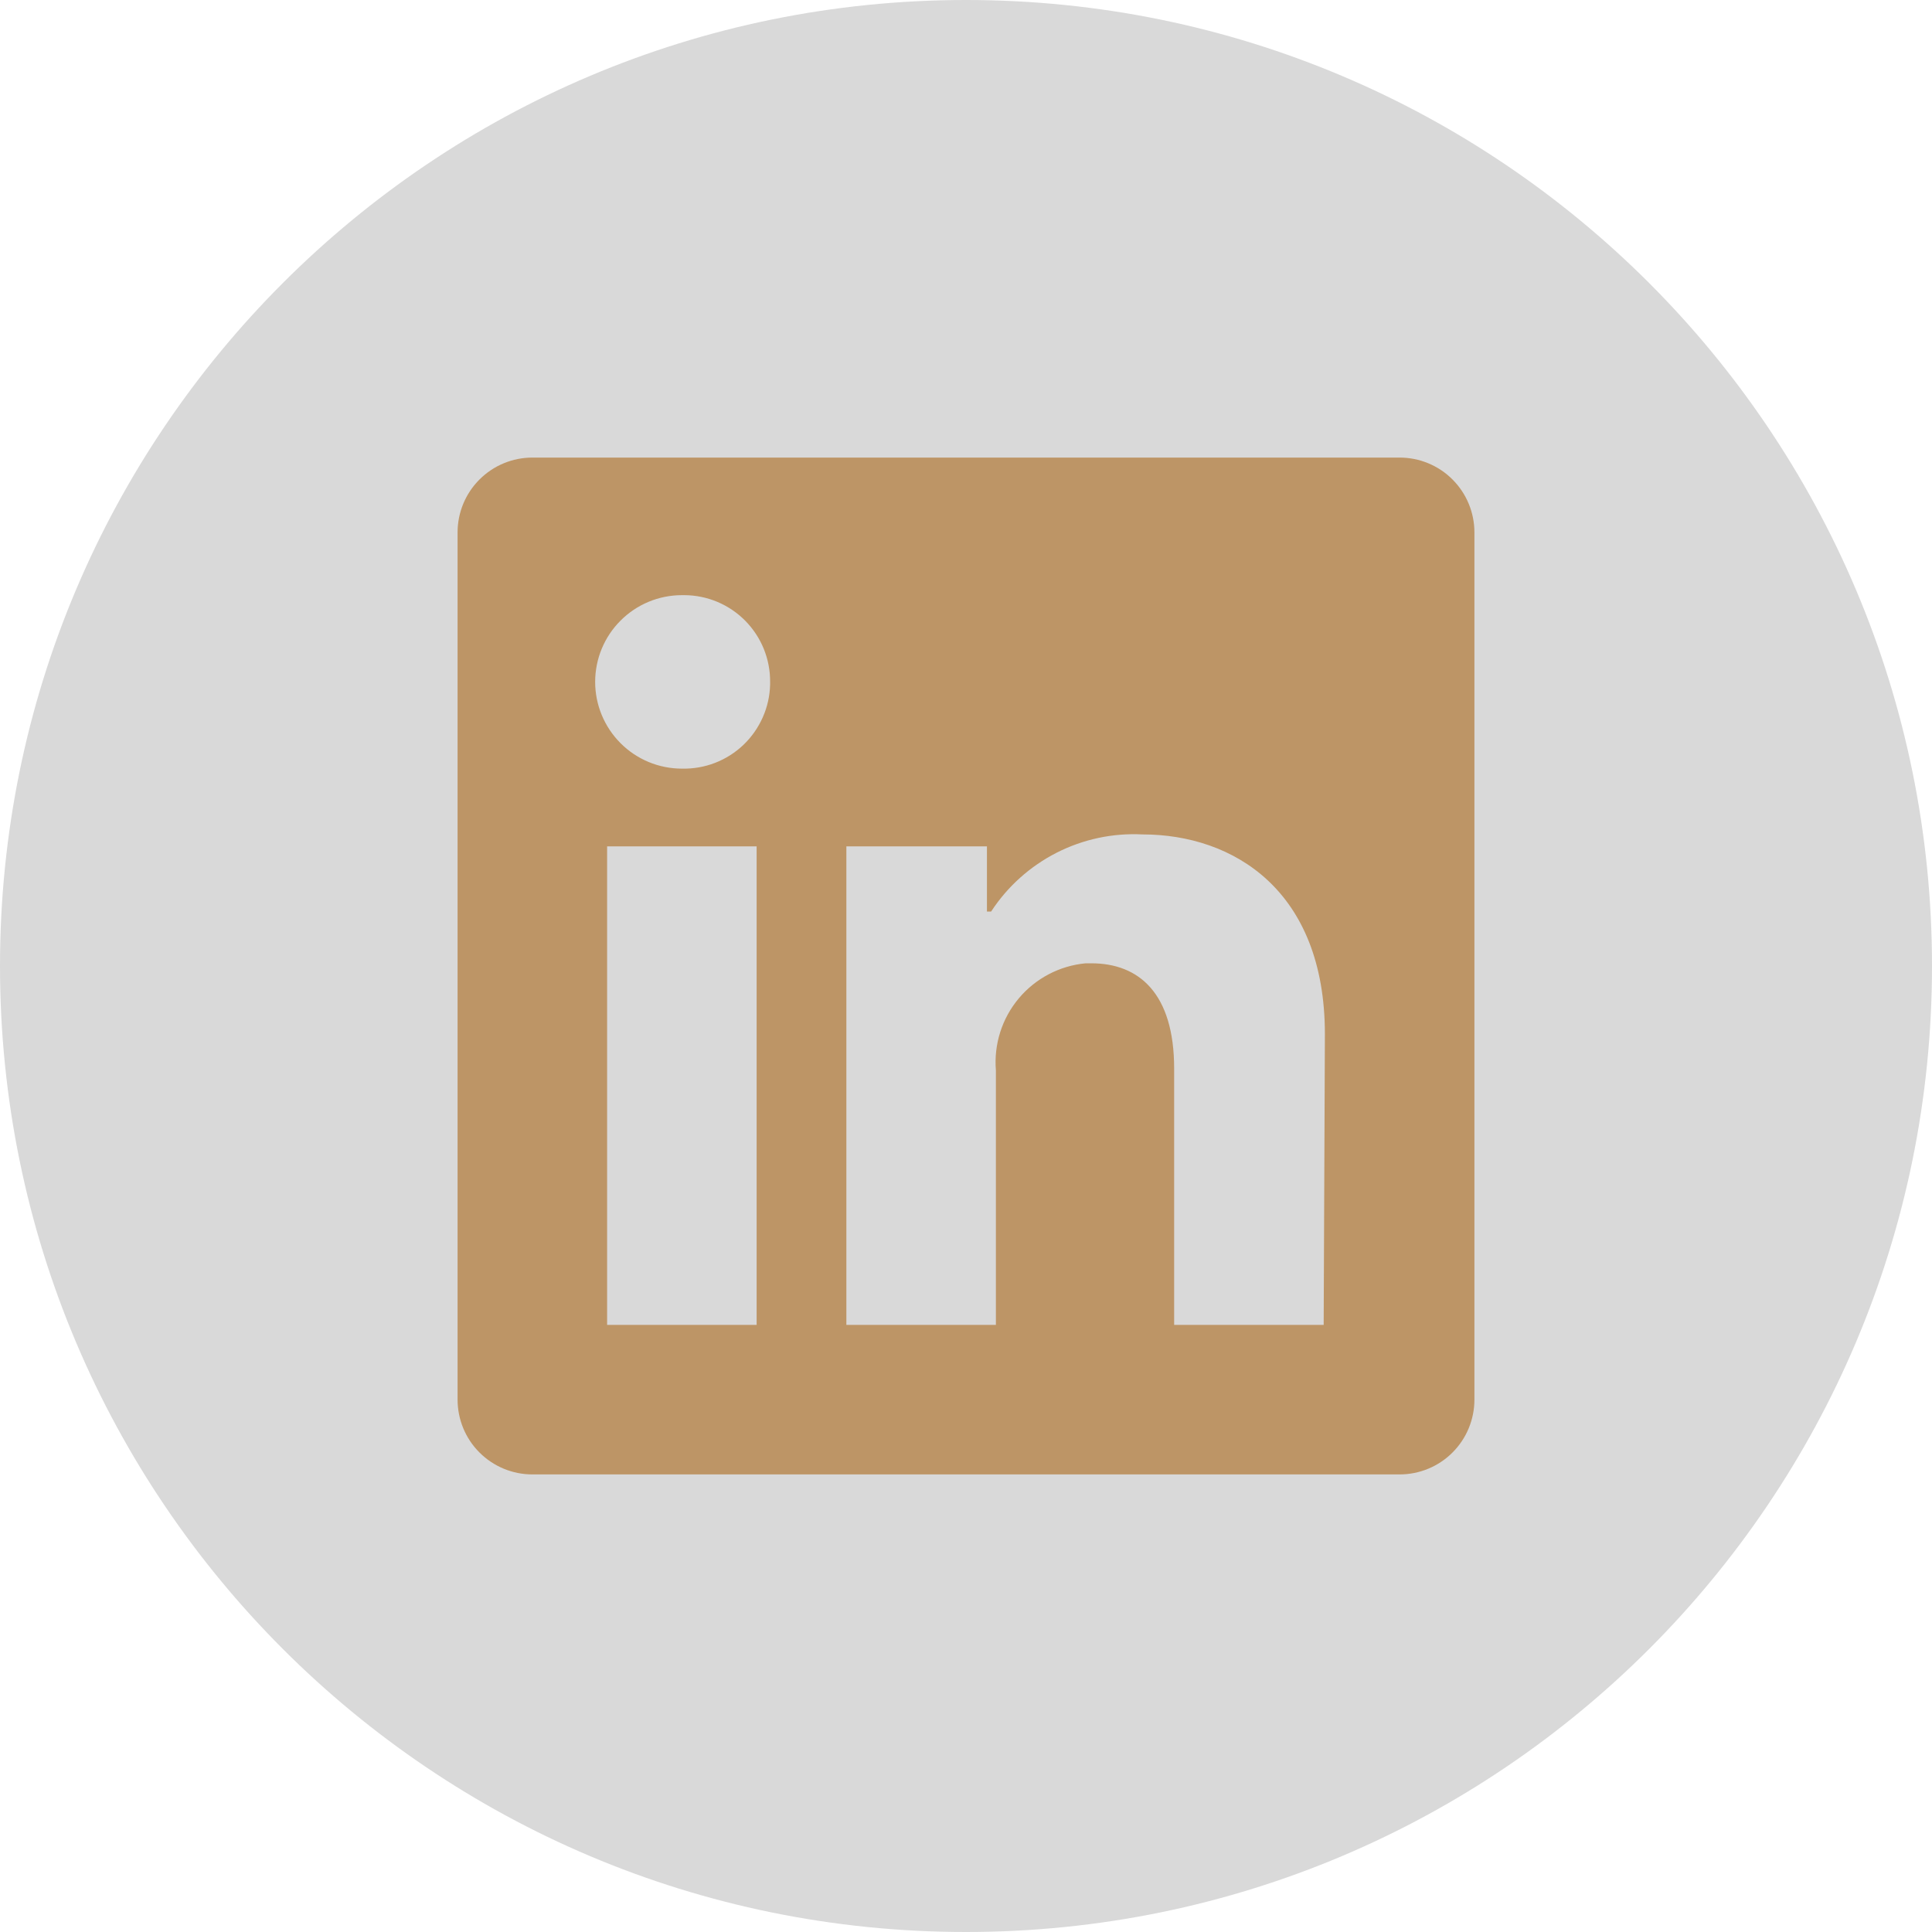
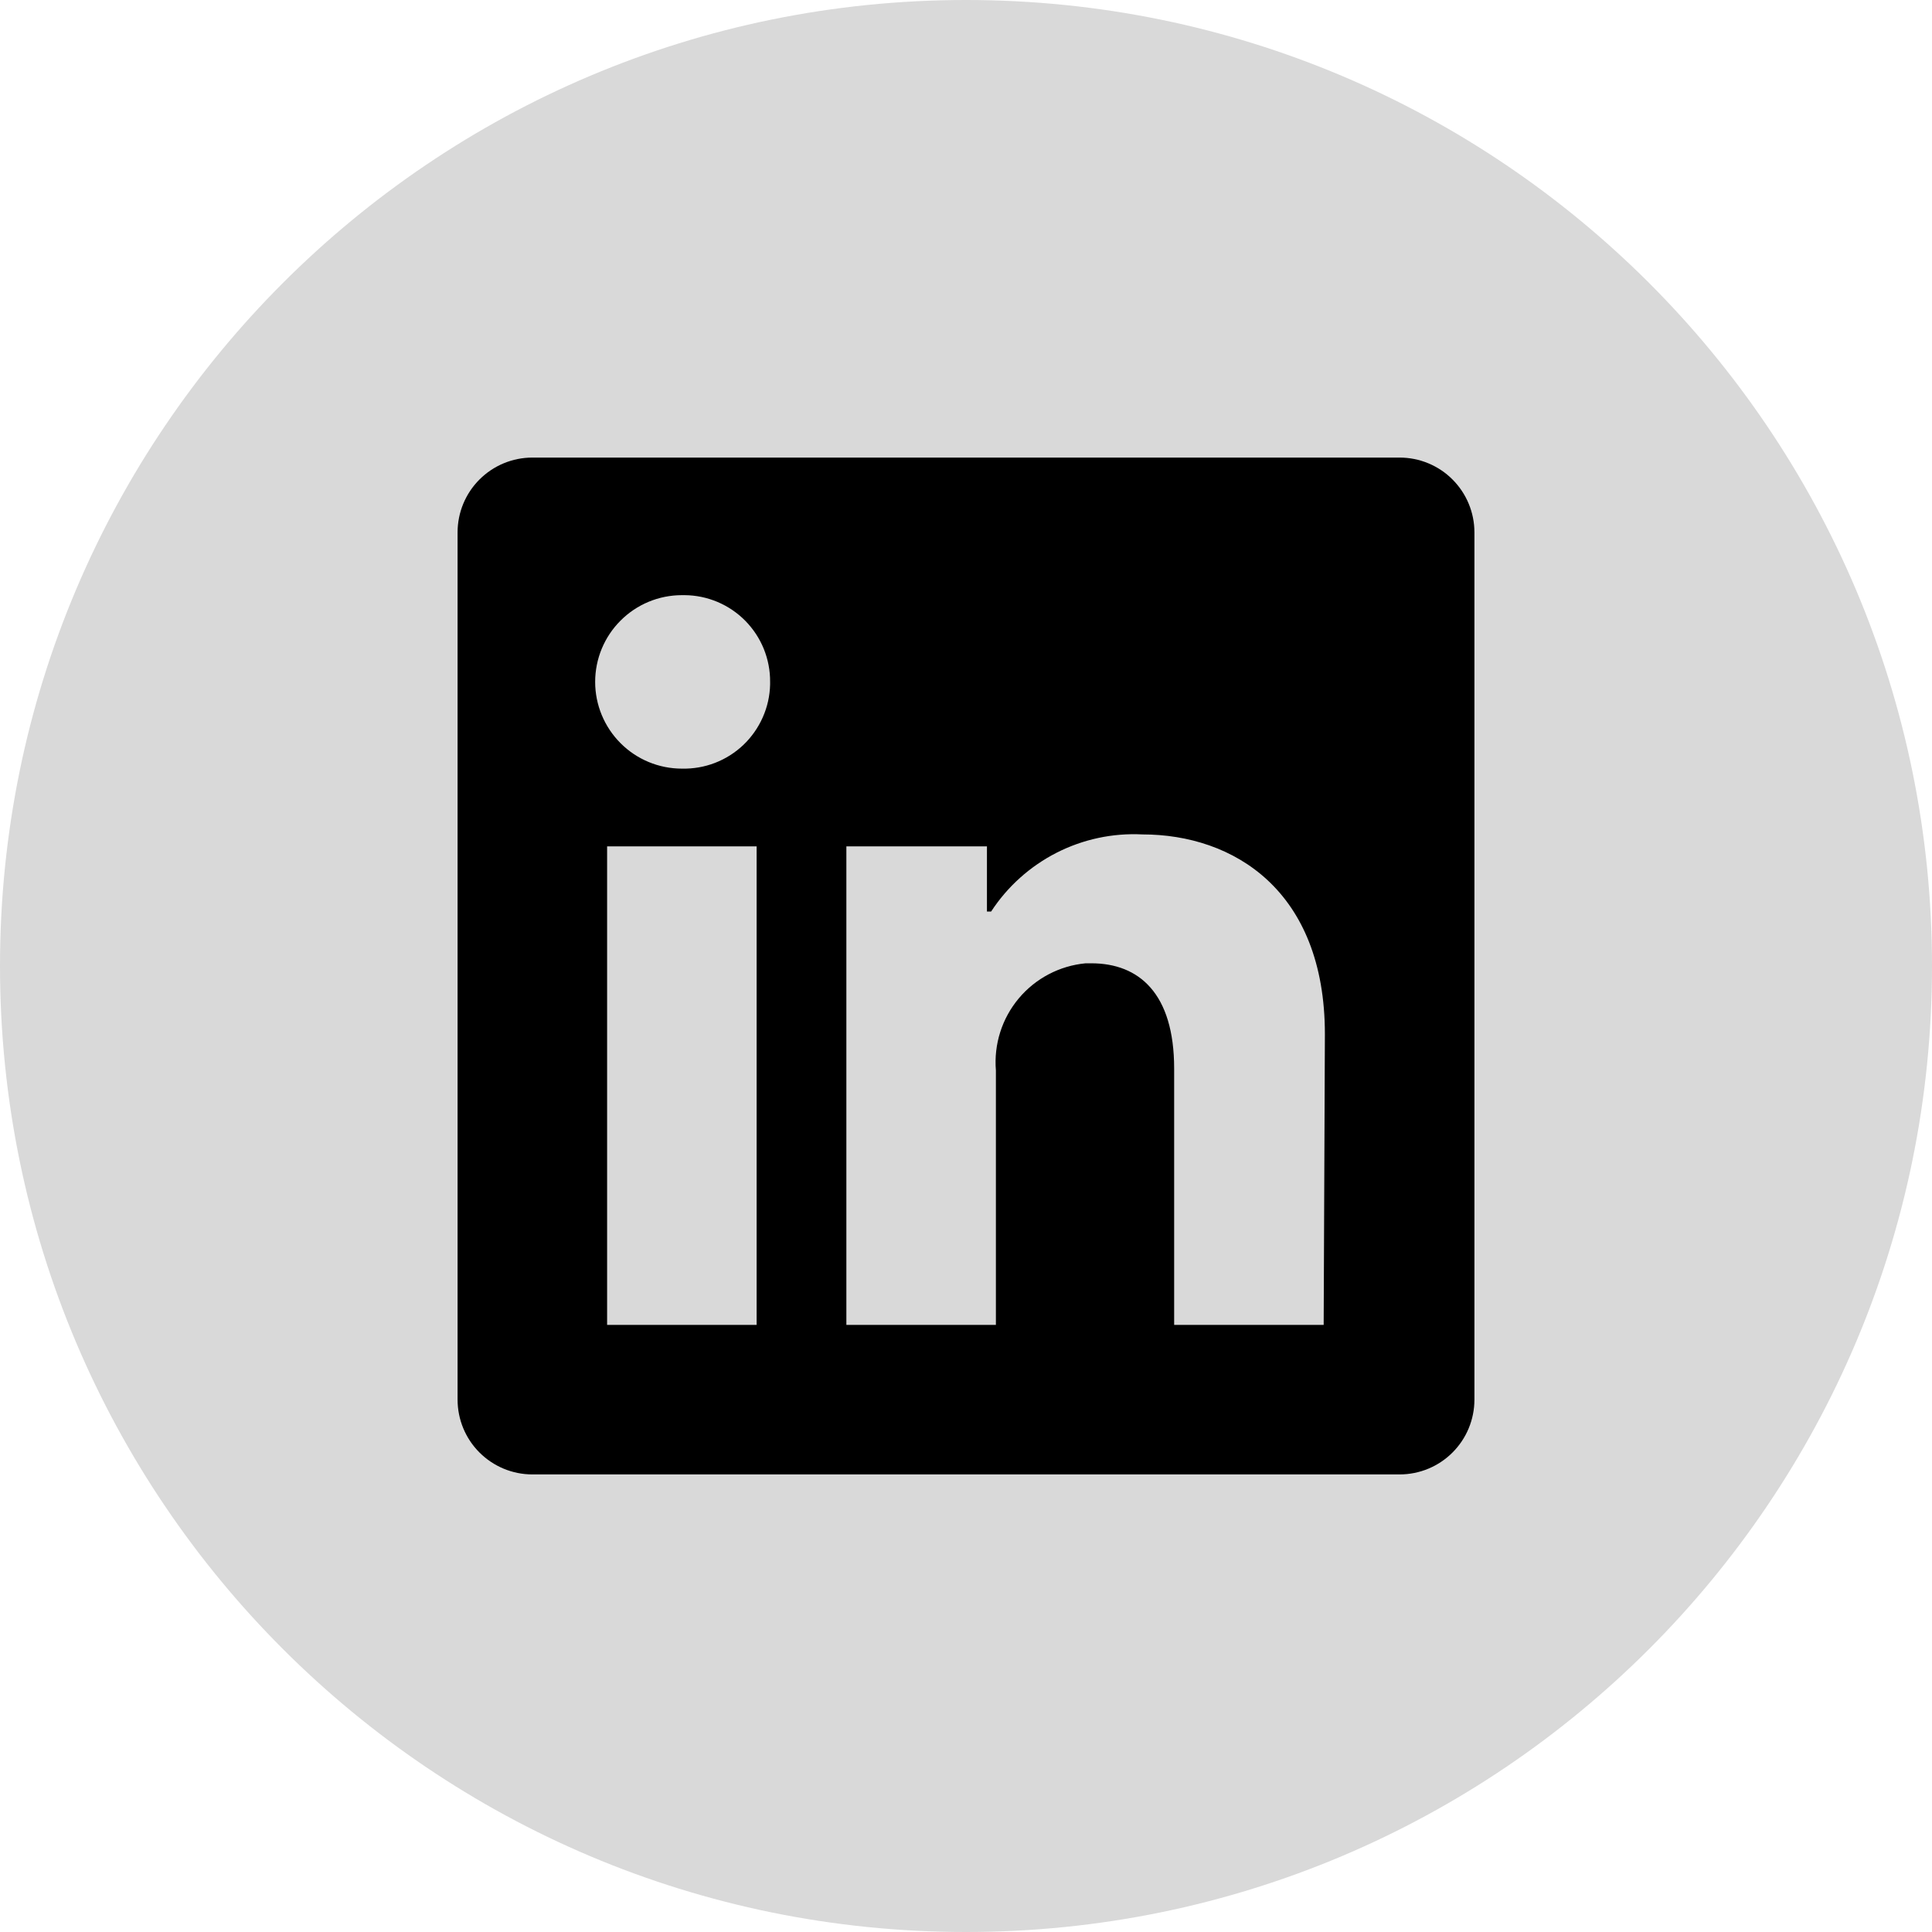
- <svg xmlns="http://www.w3.org/2000/svg" width="38" height="38" viewBox="0 0 38 38" fill="none">
+ <svg xmlns="http://www.w3.org/2000/svg" width="38" height="38" viewBox="0 0 38 38" fill="currentcolor">
  <rect width="38" height="38" rx="19" fill="#D9D9D9" />
-   <path d="M29 10.471V27.529C29 27.919 28.845 28.294 28.569 28.569C28.294 28.845 27.919 29 27.529 29H10.471C10.081 29 9.707 28.845 9.431 28.569C9.155 28.294 9 27.919 9 27.529V10.471C9 10.081 9.155 9.707 9.431 9.431C9.707 9.155 10.081 9 10.471 9H27.529C27.919 9 28.294 9.155 28.569 9.431C28.845 9.707 29 10.081 29 10.471ZM14.882 16.647H11.941V26.059H14.882V16.647ZM15.147 13.412C15.149 13.189 15.106 12.969 15.023 12.763C14.939 12.556 14.815 12.369 14.659 12.21C14.503 12.052 14.317 11.926 14.112 11.839C13.907 11.753 13.687 11.707 13.465 11.706H13.412C12.959 11.706 12.525 11.886 12.206 12.206C11.886 12.525 11.706 12.959 11.706 13.412C11.706 13.864 11.886 14.298 12.206 14.618C12.525 14.938 12.959 15.118 13.412 15.118C13.634 15.123 13.856 15.085 14.063 15.005C14.271 14.925 14.461 14.804 14.622 14.651C14.783 14.497 14.912 14.313 15.002 14.11C15.093 13.906 15.142 13.687 15.147 13.465V13.412ZM26.059 20.341C26.059 17.512 24.259 16.412 22.471 16.412C21.885 16.382 21.302 16.507 20.78 16.773C20.258 17.04 19.814 17.438 19.494 17.929H19.412V16.647H16.647V26.059H19.588V21.053C19.546 20.54 19.707 20.032 20.038 19.637C20.368 19.243 20.841 18.995 21.353 18.947H21.465C22.4 18.947 23.094 19.535 23.094 21.018V26.059H26.035L26.059 20.341Z" fill="#BD9566" />
+   <path d="M29 10.471V27.529C29 27.919 28.845 28.294 28.569 28.569C28.294 28.845 27.919 29 27.529 29H10.471C10.081 29 9.707 28.845 9.431 28.569C9.155 28.294 9 27.919 9 27.529V10.471C9 10.081 9.155 9.707 9.431 9.431C9.707 9.155 10.081 9 10.471 9H27.529C27.919 9 28.294 9.155 28.569 9.431C28.845 9.707 29 10.081 29 10.471ZM14.882 16.647H11.941V26.059H14.882V16.647ZM15.147 13.412C15.149 13.189 15.106 12.969 15.023 12.763C14.939 12.556 14.815 12.369 14.659 12.21C14.503 12.052 14.317 11.926 14.112 11.839C13.907 11.753 13.687 11.707 13.465 11.706H13.412C12.959 11.706 12.525 11.886 12.206 12.206C11.886 12.525 11.706 12.959 11.706 13.412C11.706 13.864 11.886 14.298 12.206 14.618C12.525 14.938 12.959 15.118 13.412 15.118C13.634 15.123 13.856 15.085 14.063 15.005C14.271 14.925 14.461 14.804 14.622 14.651C14.783 14.497 14.912 14.313 15.002 14.11C15.093 13.906 15.142 13.687 15.147 13.465V13.412ZM26.059 20.341C26.059 17.512 24.259 16.412 22.471 16.412C21.885 16.382 21.302 16.507 20.78 16.773C20.258 17.04 19.814 17.438 19.494 17.929H19.412V16.647H16.647V26.059H19.588V21.053C19.546 20.54 19.707 20.032 20.038 19.637C20.368 19.243 20.841 18.995 21.353 18.947H21.465C22.4 18.947 23.094 19.535 23.094 21.018V26.059H26.035L26.059 20.341Z" fill="currentcolor" />
</svg>
